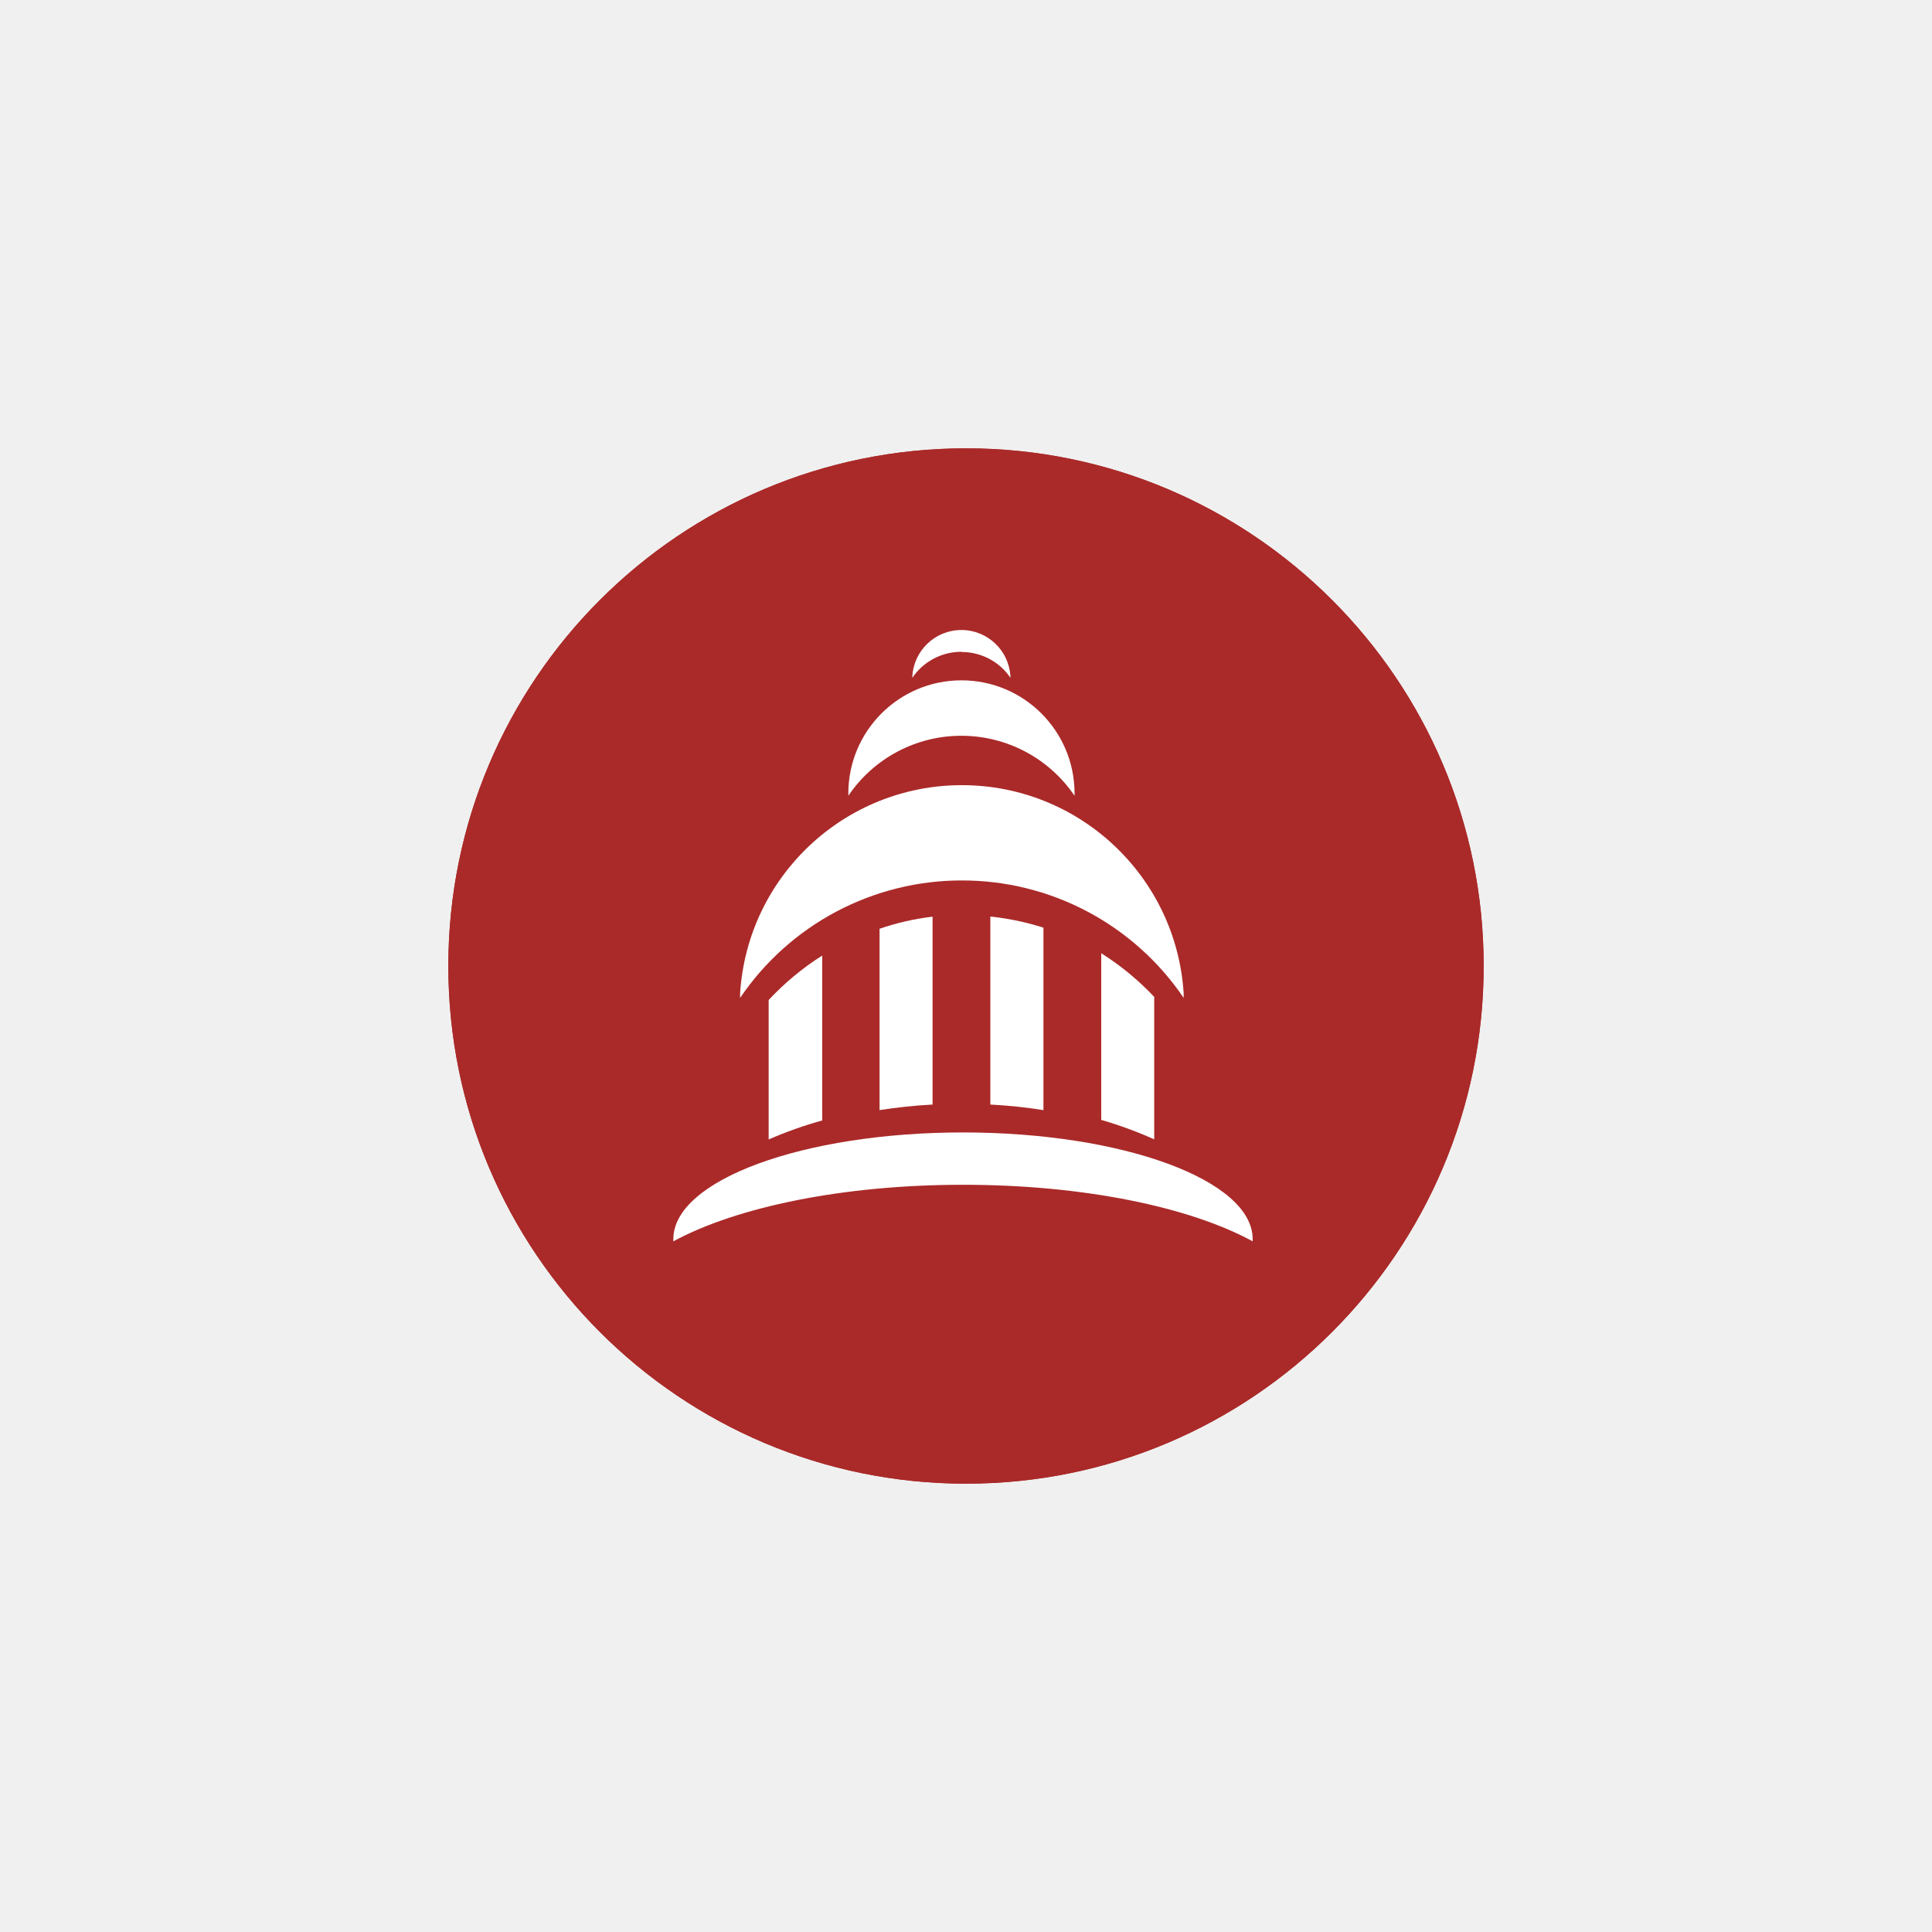
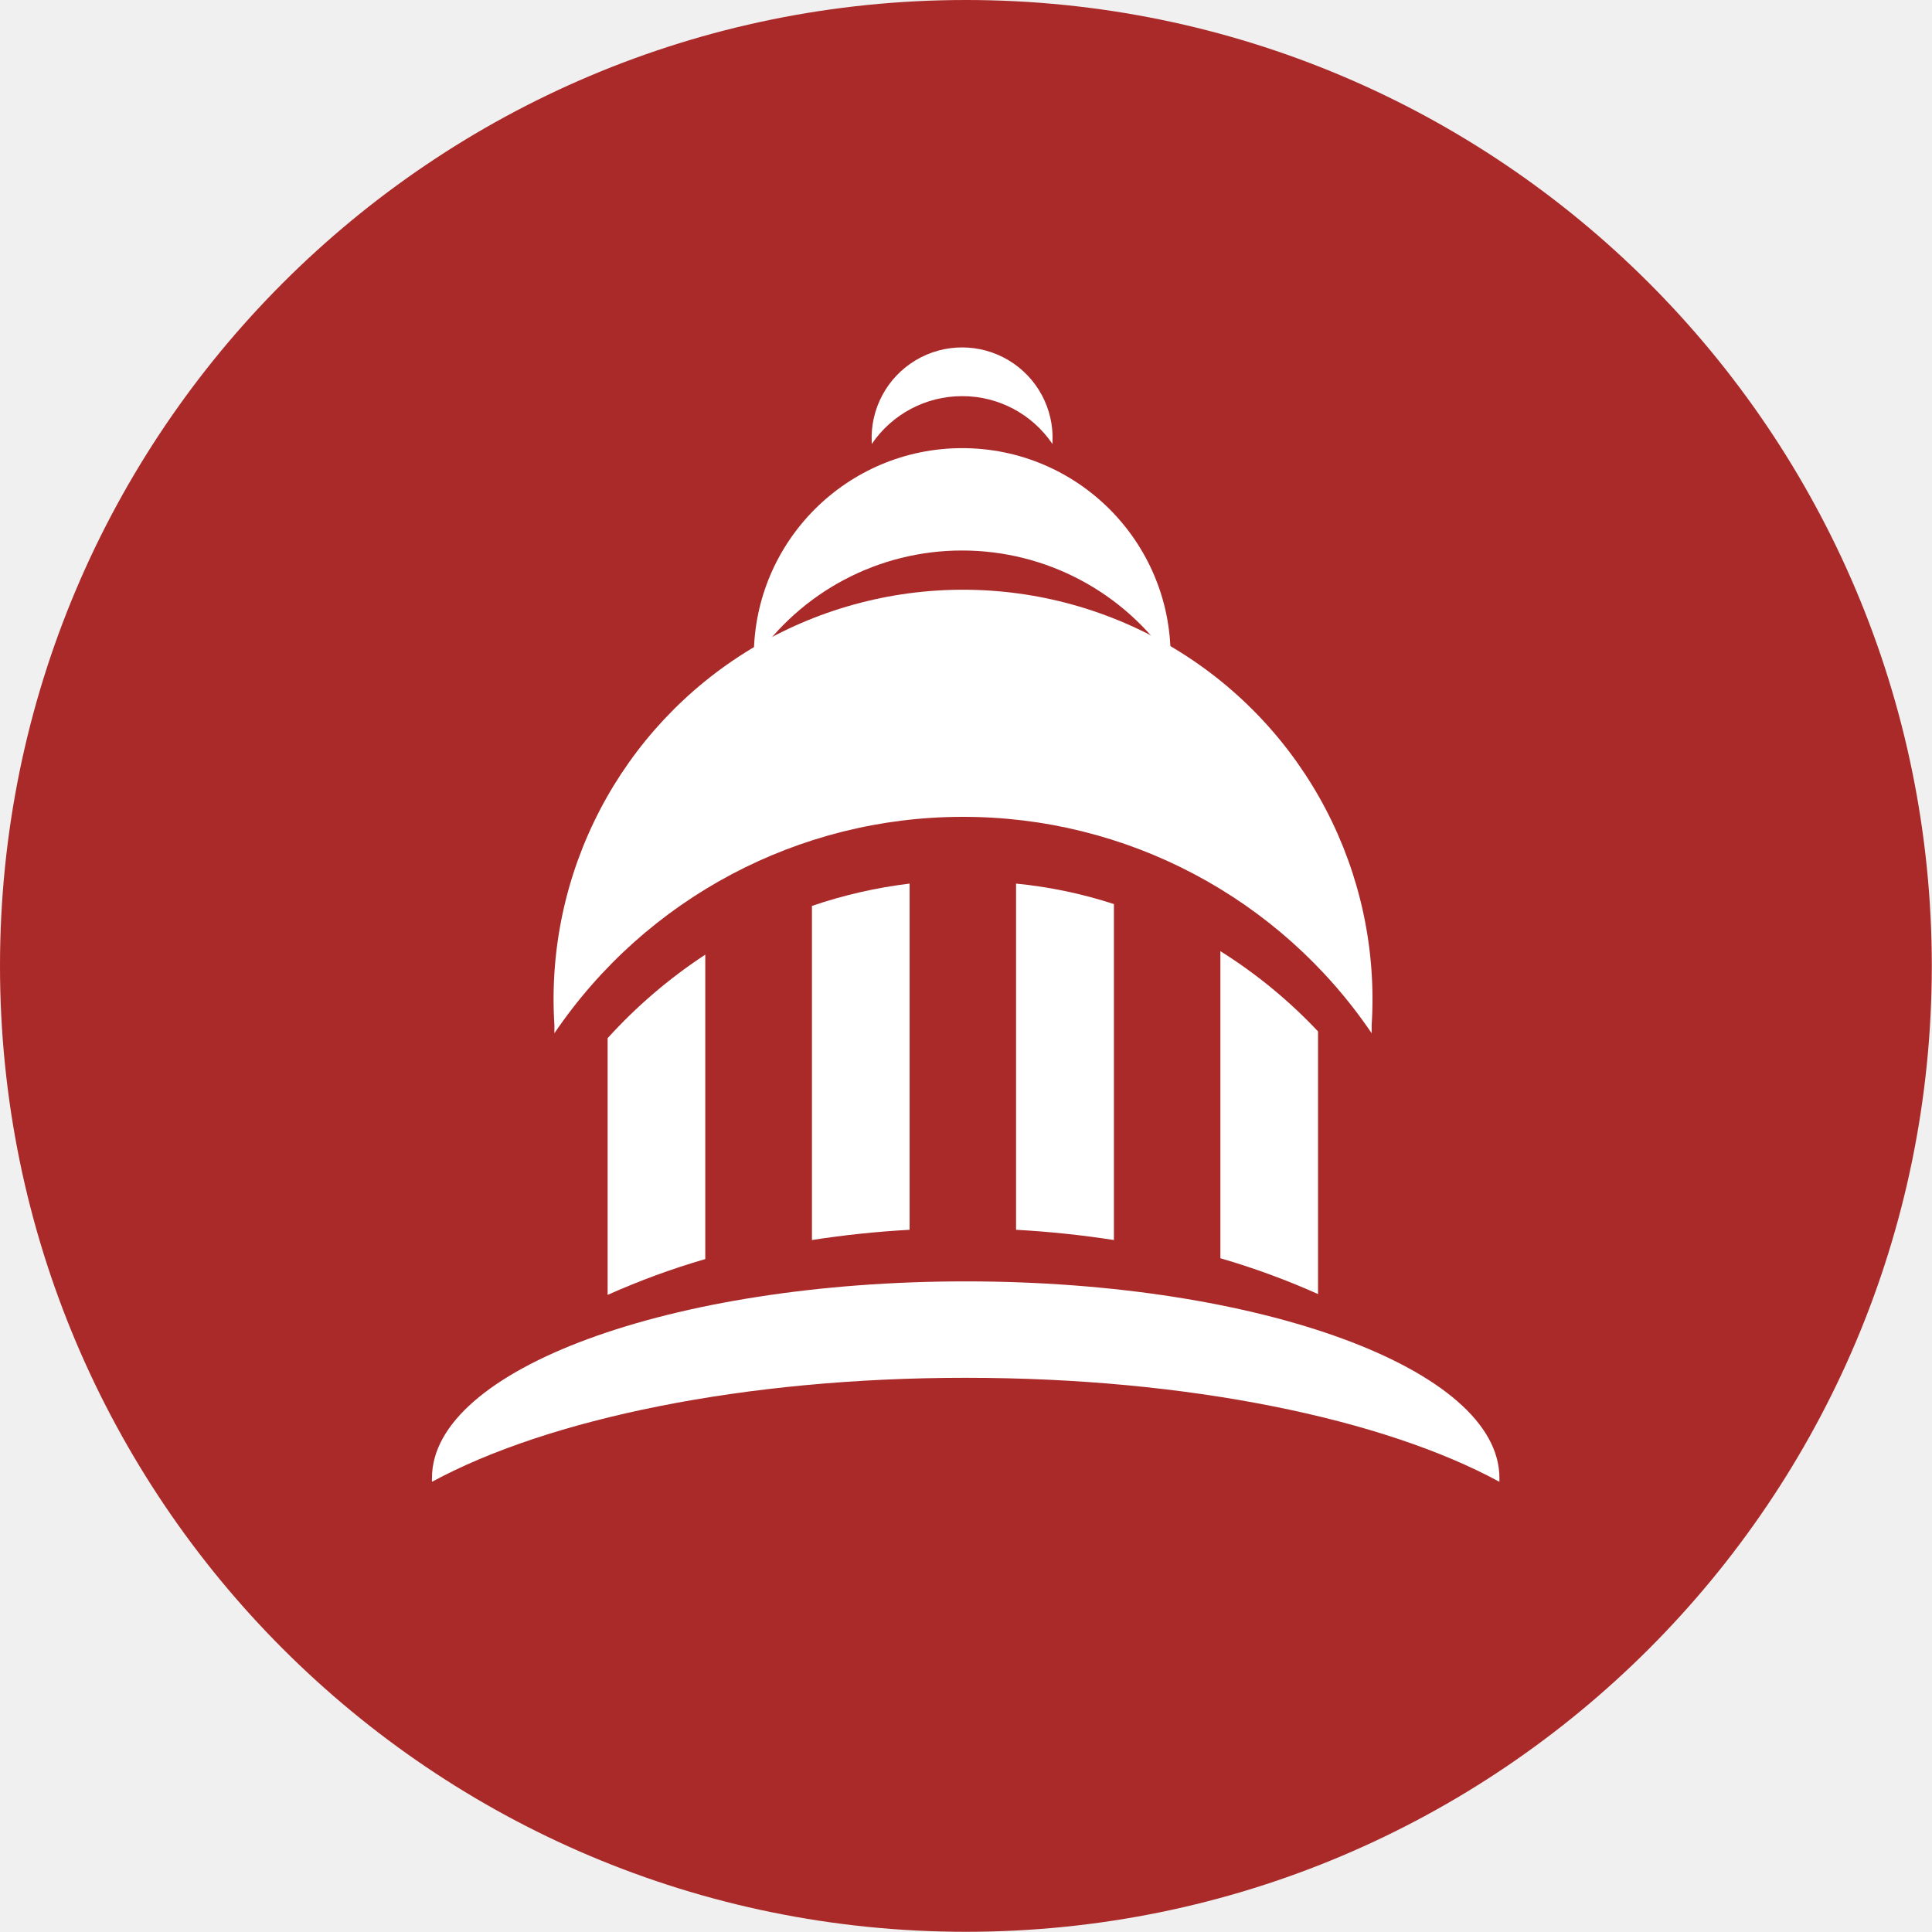
- <svg xmlns="http://www.w3.org/2000/svg" viewBox="0 0 173.88 173.88">
-   <defs>
-     <style>.cls-1{fill:#aa2a29;}.cls-2{clip-path:url(#clip-path);}.cls-3{fill:#fff;}</style>
-     <clipPath id="clip-path">
-       <path class="cls-1" d="M40.35,86.94A46.59,46.59,0,1,0,86.94,40.35,46.59,46.59,0,0,0,40.35,86.94" />
-     </clipPath>
-   </defs>
+ <svg xmlns="http://www.w3.org/2000/svg" viewBox="0 0 94.37 94.37">
  <g id="Layer_2" data-name="Layer 2">
    <g id="Layer_1-2" data-name="Layer 1">
-       <path class="cls-1" d="M40.35,86.94A46.59,46.59,0,1,0,86.94,40.35,46.59,46.59,0,0,0,40.35,86.94" />
-       <g class="cls-2">
-         <rect class="cls-1" x="23.3" y="23.3" width="127.29" height="127.29" transform="translate(-31.82 118.77) rotate(-60)" />
-       </g>
-       <path class="cls-3" d="M86.53,79.24a24.08,24.08,0,0,1,20,10.57c0-.14,0-.27,0-.41a20,20,0,0,0-39.92,0c0,.14,0,.27,0,.41a24.09,24.09,0,0,1,20-10.57" />
-       <path class="cls-3" d="M86.53,66.22a12.3,12.3,0,0,1,10.18,5.4v-.21a10.18,10.18,0,1,0-20.36,0c0,.07,0,.14,0,.21a12.26,12.26,0,0,1,10.17-5.4" />
-       <path class="cls-3" d="M86.53,58.68A5.31,5.31,0,0,1,90.94,61s0-.06,0-.09a4.42,4.42,0,0,0-8.83,0V61a5.33,5.33,0,0,1,4.41-2.34" />
-       <path class="cls-3" d="M86.68,106.63c10.84,0,20.4,2,26.06,5.09,0-.07,0-.14,0-.2,0-5.3-11.67-9.6-26.07-9.6s-26.07,4.3-26.07,9.6a1.5,1.5,0,0,0,0,.2c5.66-3.07,15.22-5.09,26.05-5.09" />
-       <path class="cls-3" d="M74,100.84V86A24.41,24.41,0,0,0,69.18,90v12.55A36.74,36.74,0,0,1,74,100.84" />
-       <path class="cls-3" d="M83.93,99.41V82.5a22.82,22.82,0,0,0-4.77,1.09V99.91a45.53,45.53,0,0,1,4.77-.5" />
-       <path class="cls-3" d="M93.91,99.91V83.49a23.77,23.77,0,0,0-4.78-1V99.41a45.72,45.72,0,0,1,4.78.5" />
-       <path class="cls-3" d="M103.88,102.59V89.72a24.59,24.59,0,0,0-4.77-3.93v15a36.74,36.74,0,0,1,4.77,1.75" />
+       <circle cx="47.18" cy="47.18" r="47.18" fill="#aa2a29" />
+       <path d="M47,39.9A24.08,24.08,0,0,1,67,50.47c0-.14,0-.27,0-.4a20,20,0,1,0-39.92,0c0,.13,0,.26,0,.4A24.09,24.09,0,0,1,47,39.9" fill="#fff" />
+       <path d="M47,26.89a12.31,12.31,0,0,1,10.18,5.39v-.21a10.18,10.18,0,0,0-20.36,0c0,.07,0,.14,0,.21A12.28,12.28,0,0,1,47,26.89" fill="#fff" />
+       <path d="M47,19.35a5.31,5.31,0,0,1,4.41,2.34s0-.06,0-.09a4.42,4.42,0,1,0-8.83,0v.09A5.33,5.33,0,0,1,47,19.35" fill="#fff" />
+       <path d="M47.18,67.3c10.84,0,20.4,2,26.06,5.08,0-.07,0-.13,0-.19,0-5.31-11.67-9.6-26.07-9.6s-26.07,4.29-26.07,9.6a1.37,1.37,0,0,0,0,.19c5.66-3.07,15.22-5.08,26.05-5.08" fill="#fff" />
+       <path d="M34.45,61.5V46.63a24.76,24.76,0,0,0-4.77,4.08V63.25a36.74,36.74,0,0,1,4.77-1.75" fill="#fff" />
+       <path d="M44.43,60.07V43.16a23.47,23.47,0,0,0-4.77,1.09V60.57c1.54-.24,3.14-.41,4.77-.5" fill="#fff" />
+       <path d="M54.41,60.57V44.16a22.47,22.47,0,0,0-4.78-1V60.07c1.64.09,3.23.26,4.78.5" fill="#fff" />
+       <path d="M64.38,63.25V50.38a24.24,24.24,0,0,0-4.77-3.92v15a36.74,36.74,0,0,1,4.77,1.75" fill="#fff" />
    </g>
  </g>
</svg>
